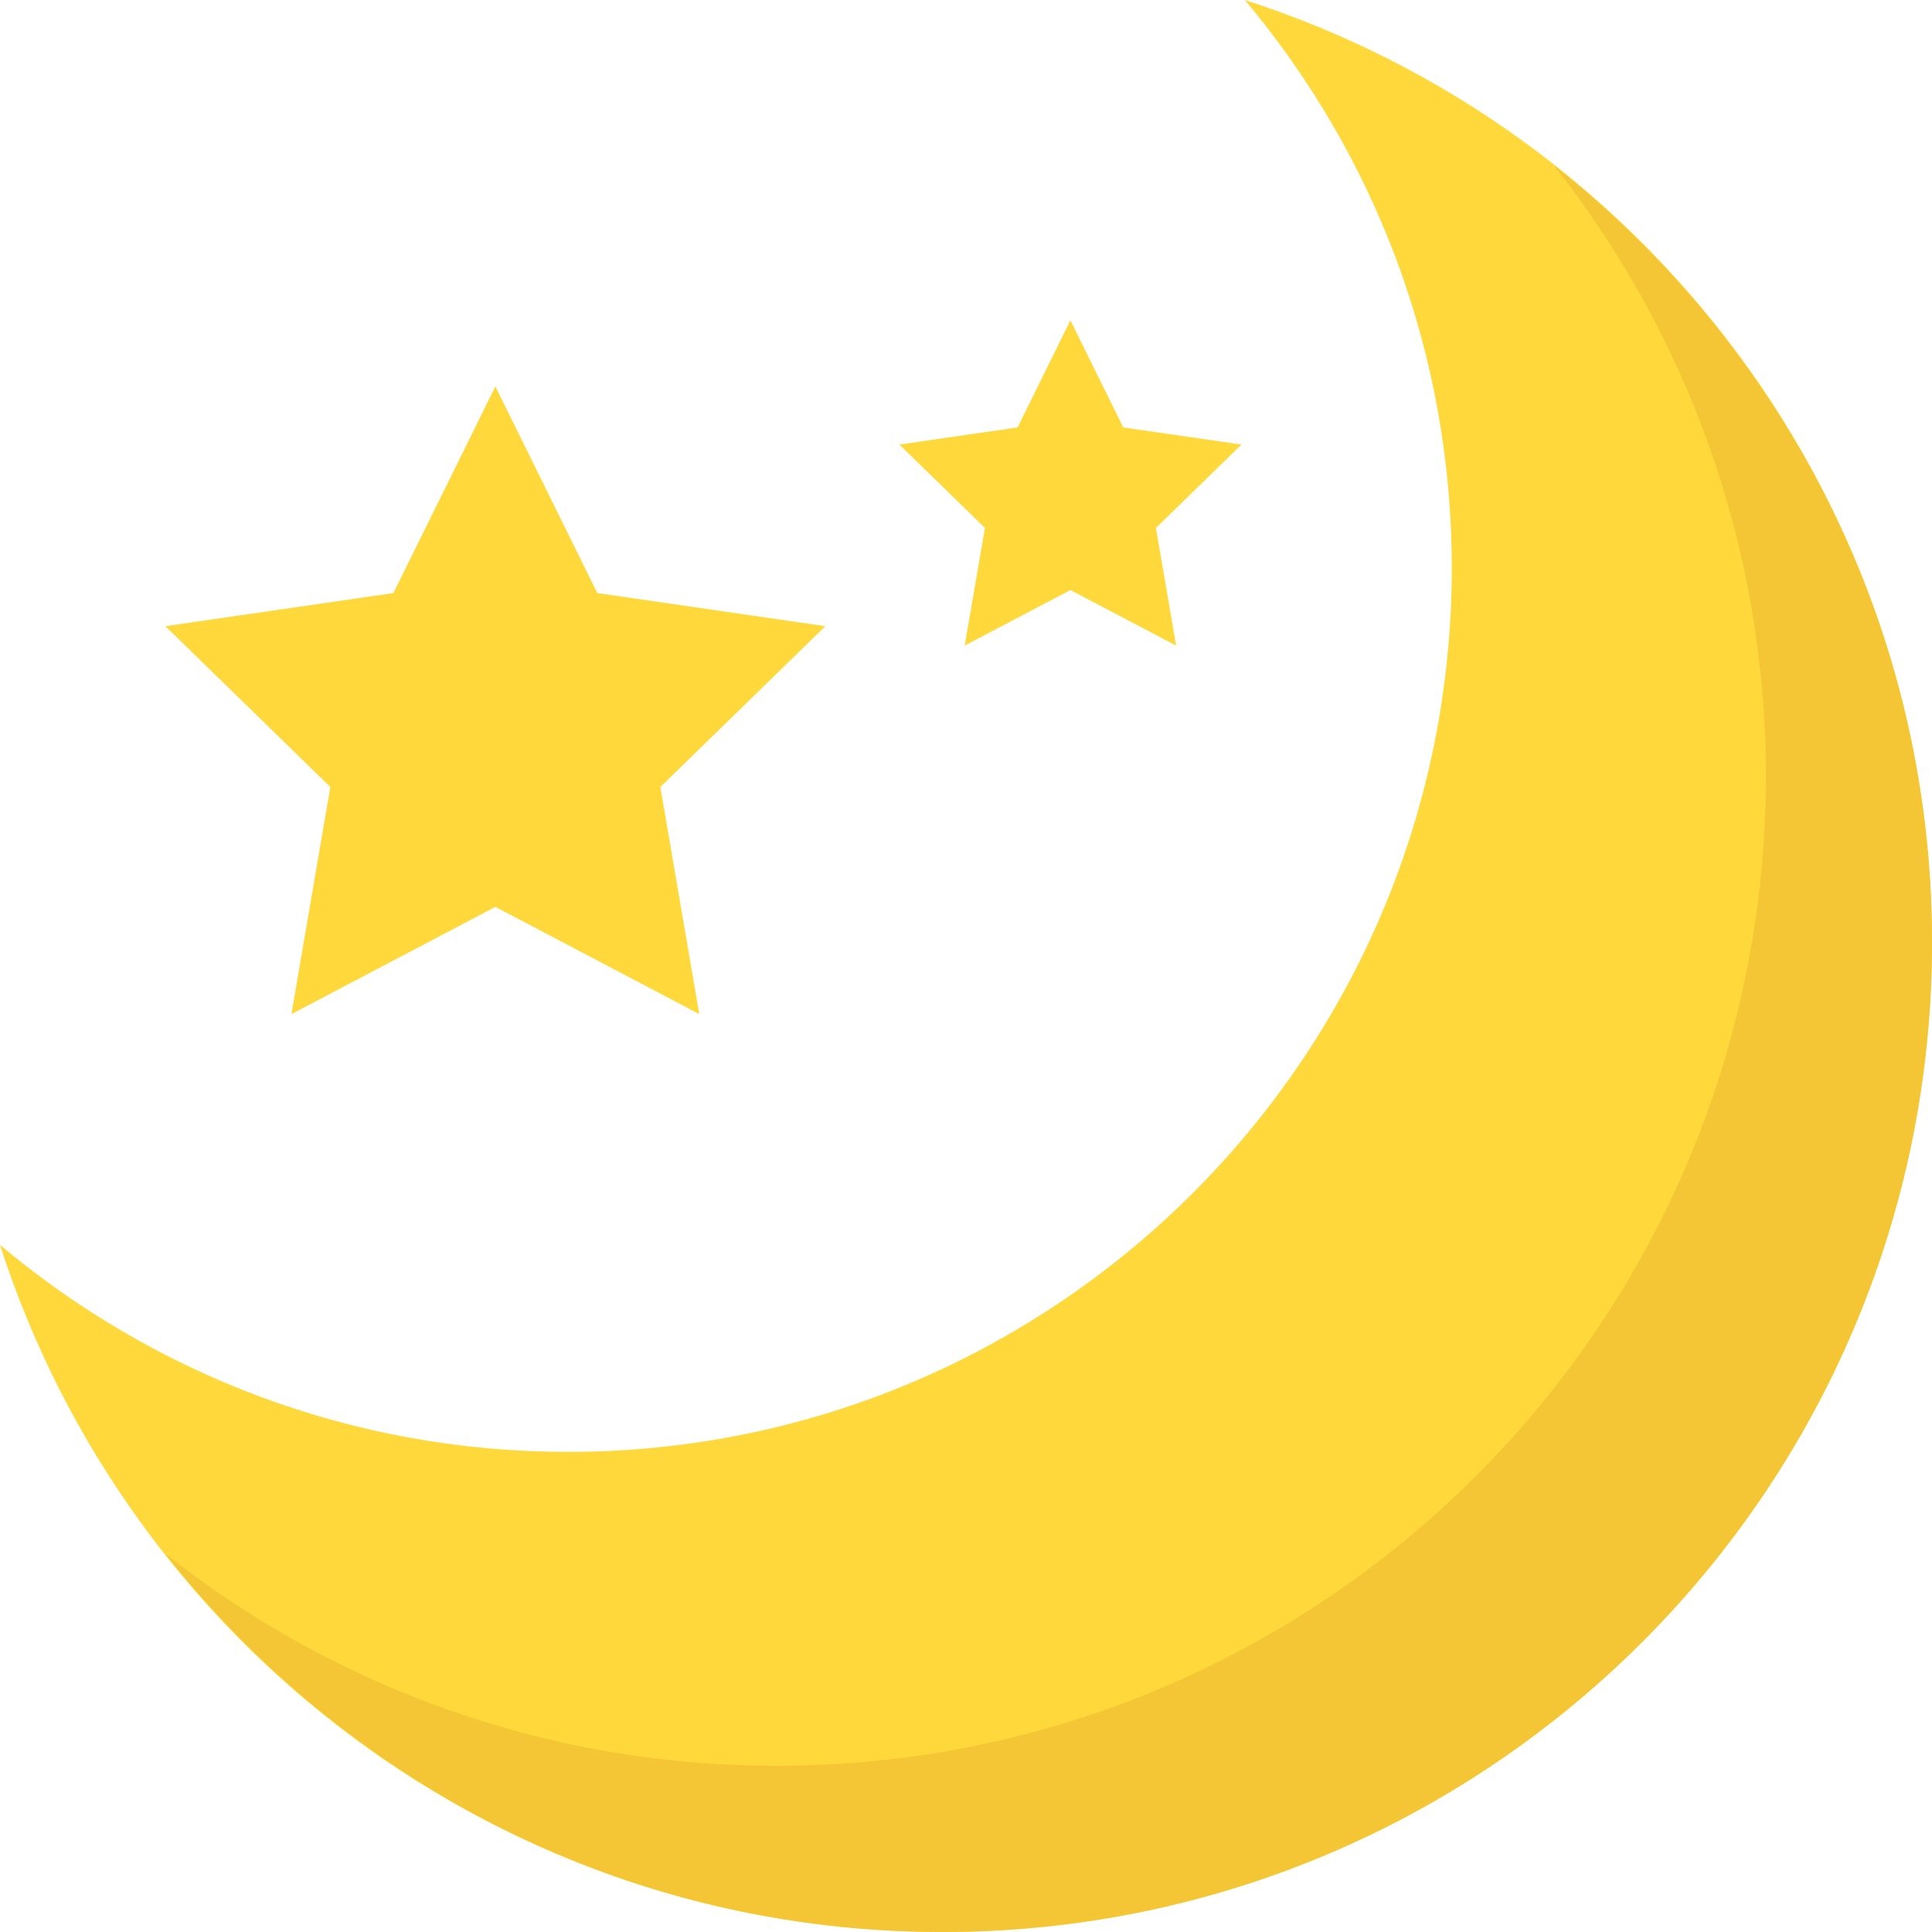
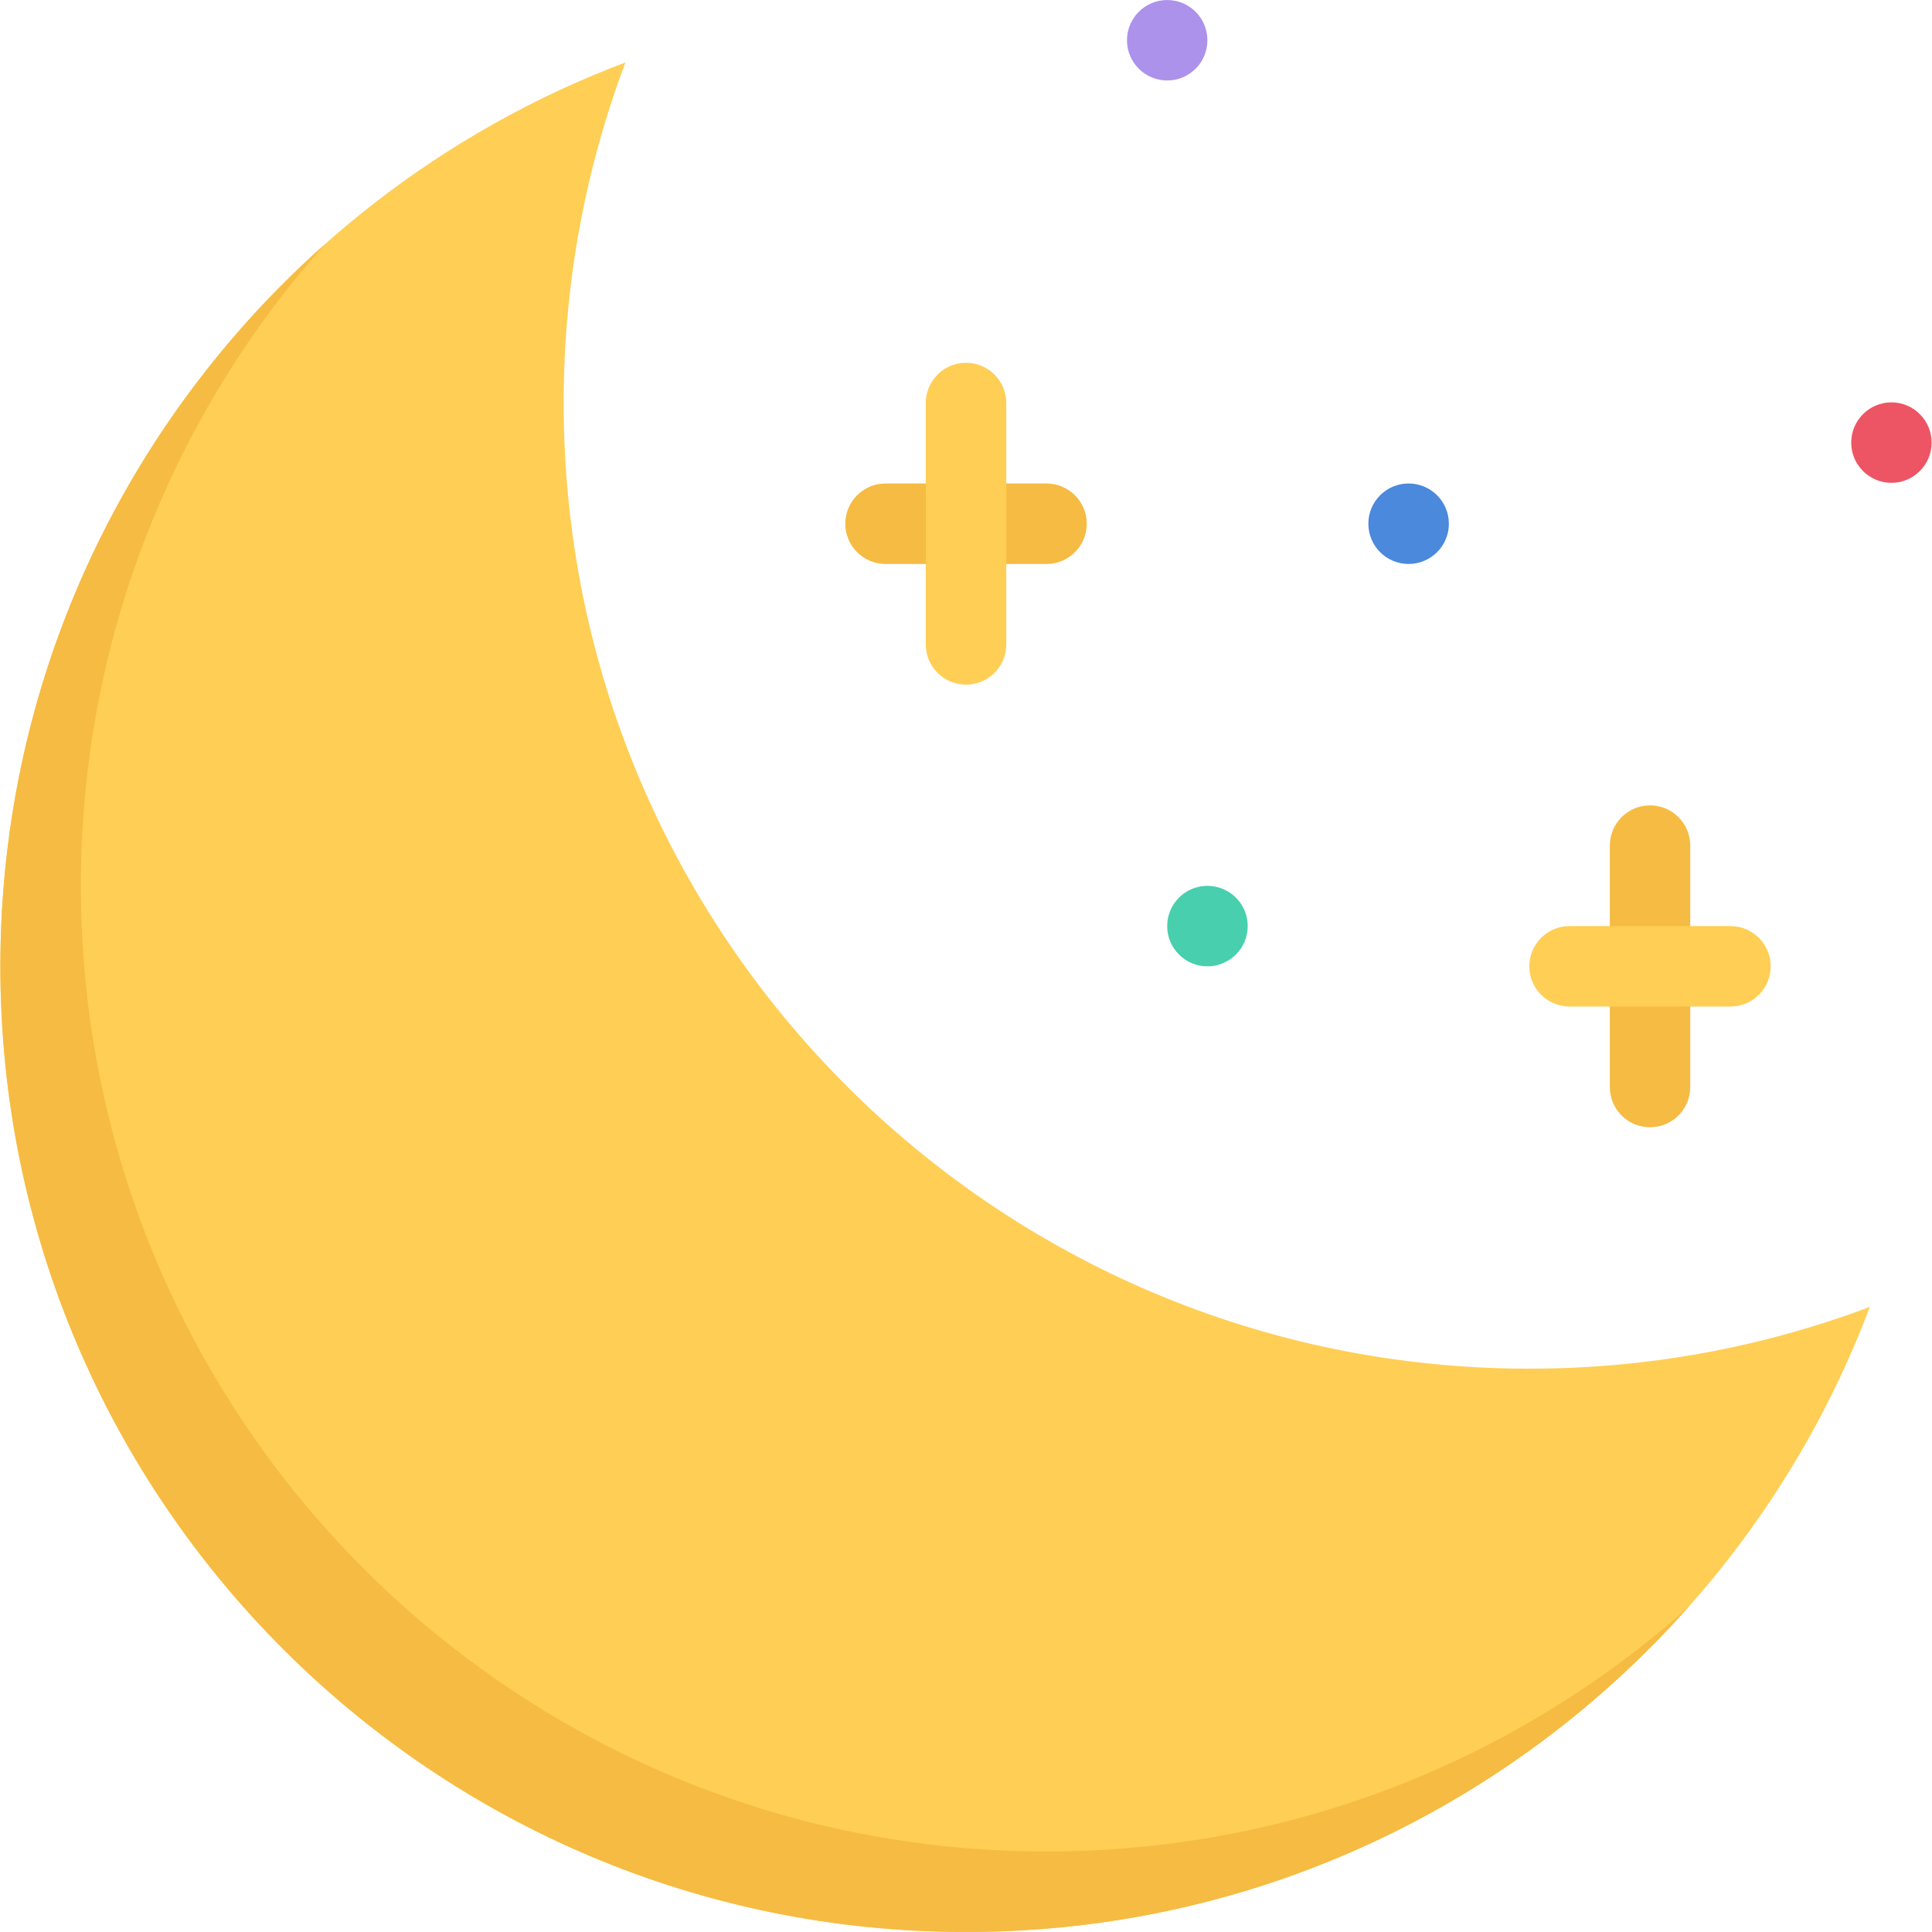
- <svg xmlns="http://www.w3.org/2000/svg" version="1.1" id="Capa_1" x="0px" y="0px" viewBox="0 0 499.712 499.712" style="enable-background: new 0 0 499.712 499.712;" xml:space="preserve">
-   <path style="fill: #FFD93B;" d="M146.88,375.528c126.272,0,228.624-102.368,228.624-228.64c0-55.952-20.16-107.136-53.52-146.88  C425.056,33.096,499.696,129.64,499.696,243.704c0,141.392-114.608,256-256,256c-114.064,0-210.608-74.64-243.696-177.712  C39.744,355.368,90.944,375.528,146.88,375.528z" />
-   <path style="fill: #F4C534;" d="M401.92,42.776c34.24,43.504,54.816,98.272,54.816,157.952c0,141.392-114.608,256-256,256  c-59.68,0-114.448-20.576-157.952-54.816c46.848,59.472,119.344,97.792,200.928,97.792c141.392,0,256-114.608,256-256  C499.712,162.12,461.392,89.64,401.92,42.776z" />
-   <g>
-     <polygon style="fill: #FFD83B;" points="128.128,99.944 154.496,153.4 213.472,161.96 170.8,203.56 180.864,262.296   128.128,234.568 75.376,262.296 85.44,203.56 42.768,161.96 101.744,153.4" />
-     <polygon style="fill: #FFD83B;" points="276.864,82.84 290.528,110.552 321.104,114.984 298.976,136.552 304.208,166.984   276.864,152.616 249.52,166.984 254.752,136.552 232.624,114.984 263.2,110.552" />
-   </g>
+ <svg xmlns="http://www.w3.org/2000/svg" t="1672213593476" class="icon" viewBox="0 0 1024 1024" version="1.1" p-id="36609" width="200" height="200">
+   <path d="M554.632 298.914h-85.264c-11.782 0-21.344-9.546-21.344-21.328s9.562-21.328 21.344-21.328h85.264c11.81 0 21.374 9.546 21.374 21.328s-9.562 21.328-21.374 21.328z" fill="#F6BB42" p-id="36610" />
+   <path d="M810.562 725.43c-282.664 0-511.812-229.164-511.812-511.826 0-63.53 11.594-124.372 32.748-180.51C137.91 106.076 0.196 293.04 0.196 512.172c0 282.662 229.15 511.812 511.828 511.812 219.102 0 406.096-137.714 479.034-331.302-56.126 21.156-116.934 32.748-180.496 32.748z" fill="#FFCE54" p-id="36611" />
+   <path d="M554.632 981.328c-282.632 0-511.78-229.148-511.78-511.812 0-130.434 48.81-249.476 129.122-339.848C66.6 223.416 0.196 360.02 0.196 512.172c0 282.662 229.15 511.812 511.828 511.812 152.106 0 288.726-66.406 382.47-171.806-90.368 80.368-209.43 129.15-339.862 129.15z" fill="#F6BB42" p-id="36612" />
+   <path d="M767.938 277.586c0 11.782-9.562 21.328-21.376 21.328-11.75 0-21.312-9.546-21.312-21.328s9.562-21.328 21.312-21.328c11.814 0 21.376 9.546 21.376 21.328z" fill="#4A89DC" p-id="36613" />
+   <path d="M661.316 490.844c0 11.766-9.562 21.328-21.374 21.328-11.75 0-21.312-9.562-21.312-21.328 0-11.782 9.562-21.328 21.312-21.328 11.812 0 21.374 9.546 21.374 21.328z" fill="#48CFAD" p-id="36614" />
+   <path d="M1023.804 234.586c0 11.782-9.562 21.328-21.312 21.328-11.748 0-21.31-9.546-21.31-21.328 0-11.78 9.562-21.326 21.31-21.326 11.75 0 21.312 9.546 21.312 21.326z" fill="#ED5564" p-id="36615" />
+   <path d="M639.944 21.328c0 11.782-9.5 21.328-21.312 21.328-11.75 0-21.312-9.546-21.312-21.328 0-11.766 9.562-21.312 21.312-21.312a21.288 21.288 0 0 1 21.312 21.312z" fill="#AC92EB" p-id="36616" />
+   <path d="M512.024 192.276c-11.782 0-21.344 9.562-21.344 21.328v127.964c0 11.766 9.562 21.312 21.344 21.312 11.75 0 21.312-9.546 21.312-21.312v-127.964c0-11.766-9.562-21.328-21.312-21.328z" fill="#FFCE54" p-id="36617" />
+   <path d="M874.56 426.862c-11.812 0-21.312 9.546-21.312 21.328v127.934c0 11.812 9.5 21.344 21.312 21.344 11.748 0 21.308-9.532 21.308-21.344v-127.934c0.002-11.78-9.56-21.328-21.308-21.328z" fill="#F6BB42" p-id="36618" />
+   <path d="M917.182 533.484h-85.306c-11.75 0-21.312-9.546-21.312-21.312 0-11.782 9.562-21.328 21.312-21.328h85.306c11.812 0 21.312 9.546 21.312 21.328 0 11.766-9.5 21.312-21.312 21.312z" fill="#FFCE54" p-id="36619" />
</svg>
